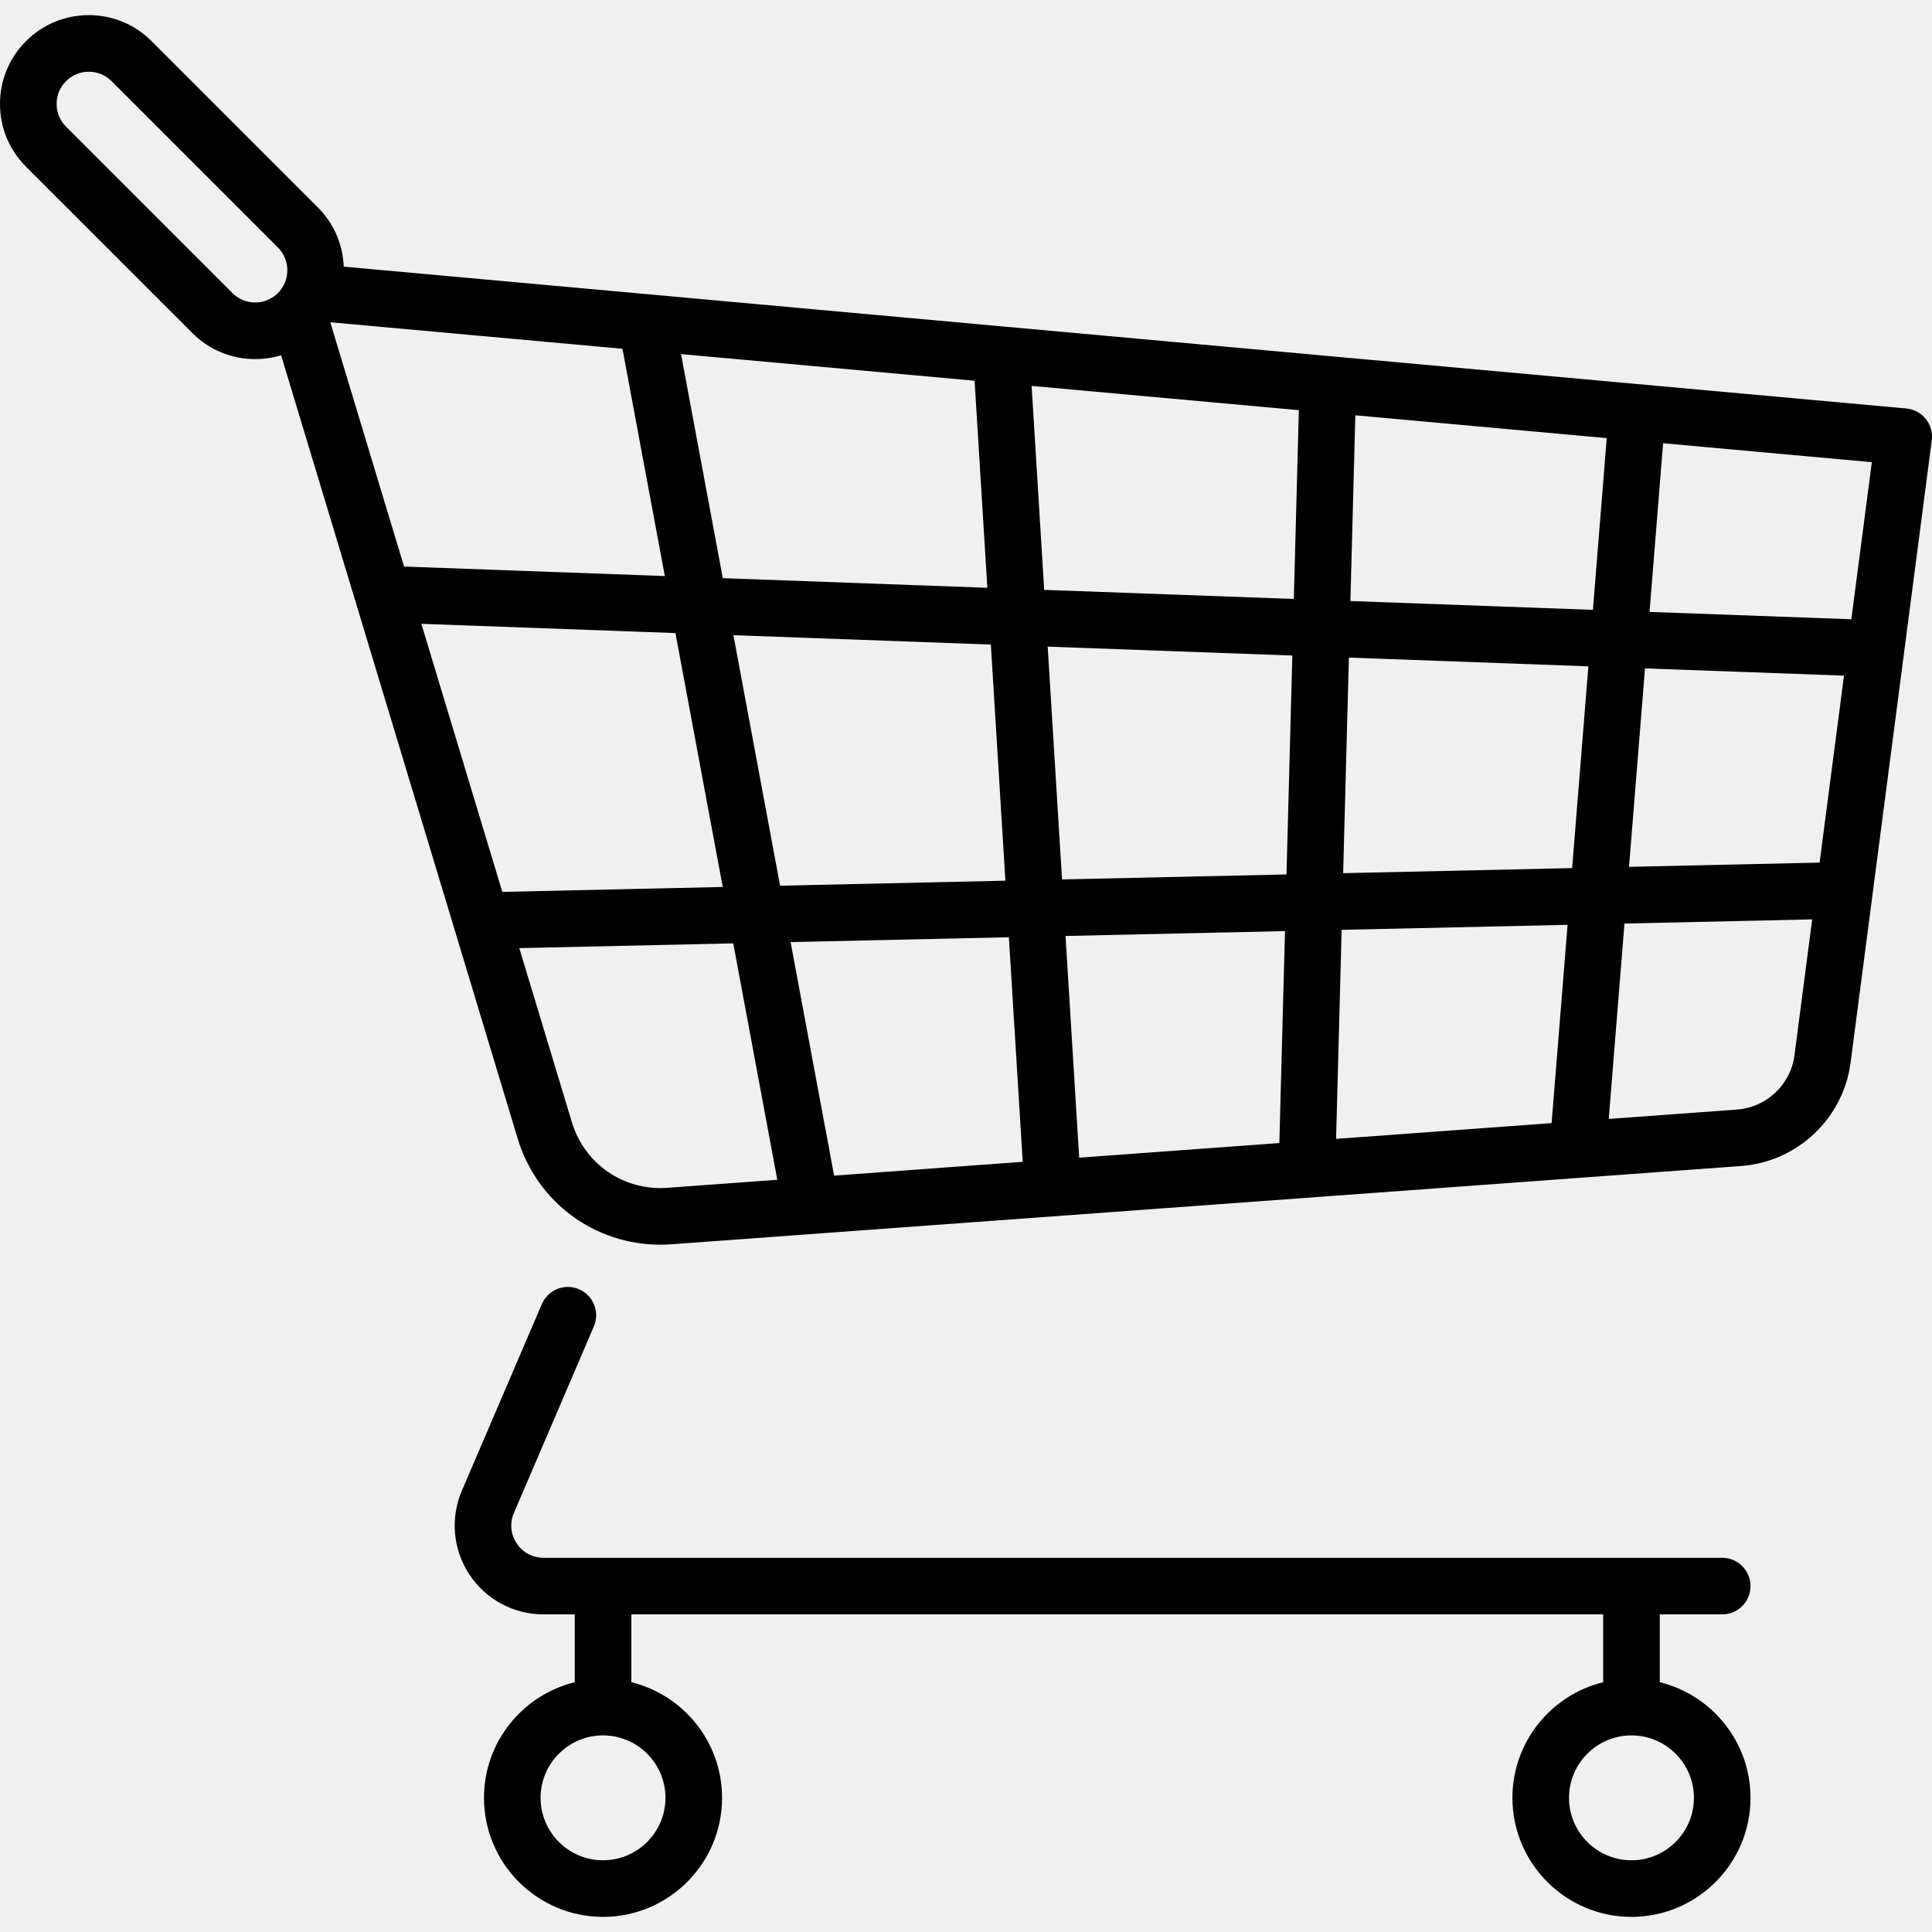
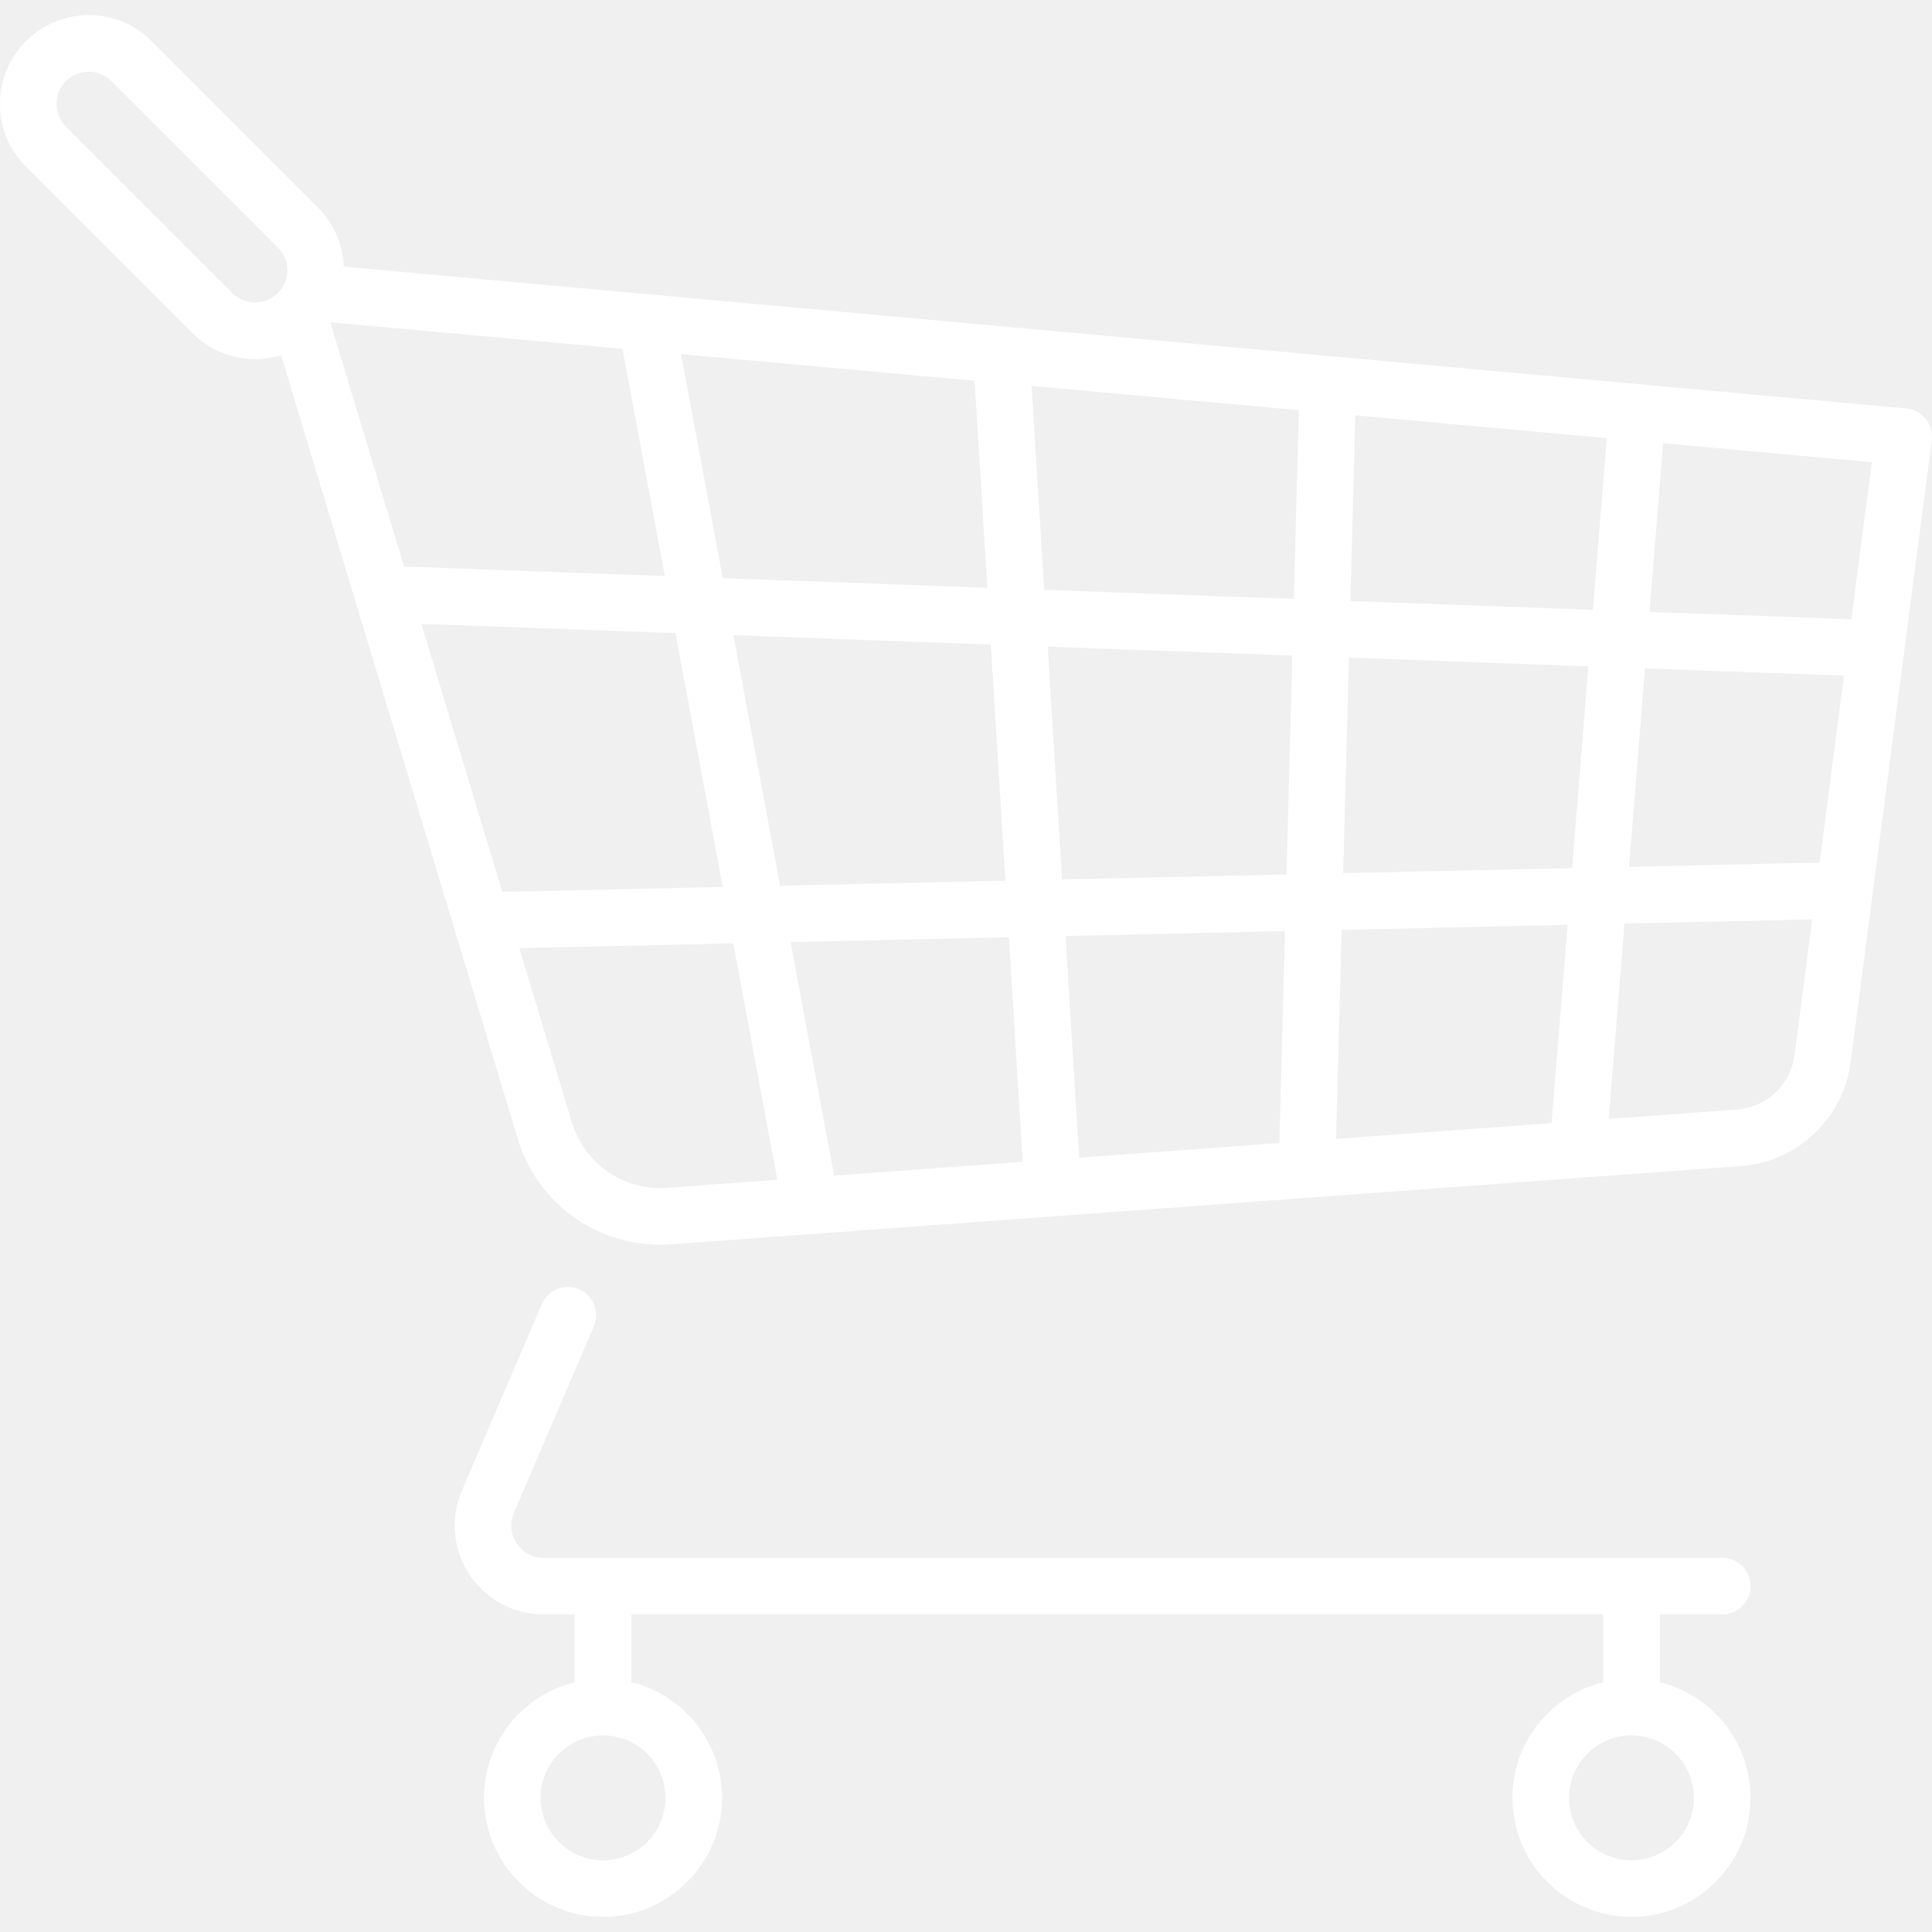
<svg xmlns="http://www.w3.org/2000/svg" version="1.1" id="Capa_1" x="0px" y="0px" viewBox="0 0 511.999 511.999" style="enable-background:new 0 0 511.999 511.999;" xml:space="preserve">
  <g>
    <g>
-       <path d="M510.354,111.029c-1.275-1.592-3.145-2.597-5.176-2.781L91.096,70.665c-0.232-5.7-2.493-11.333-6.835-15.675L40.172,10.9    c-4.444-4.444-10.354-6.893-16.64-6.893c-6.286,0-12.195,2.449-16.639,6.893C2.448,15.345,0,21.255,0,27.541    s2.448,12.195,6.893,16.64l44.089,44.088c4.444,4.445,10.354,6.893,16.64,6.893c2.365,0,4.677-0.347,6.878-1.016l62.687,207.577    c5.105,16.904,20.392,28.13,37.79,28.13c0.984,0,1.977-0.036,2.973-0.109L461.443,309c14.865-1.087,27.053-12.604,28.981-27.384    l21.512-164.928C512.201,114.665,511.629,112.622,510.354,111.029z M73.654,77.662c-1.612,1.611-3.754,2.499-6.033,2.499    c-2.279,0-4.421-0.887-6.033-2.499L17.499,33.573C15.887,31.962,15,29.819,15,27.541c0-2.278,0.887-4.422,2.499-6.034    c1.612-1.611,3.754-2.499,6.033-2.499s4.421,0.888,6.033,2.499l44.089,44.089C76.981,68.923,76.981,74.336,73.654,77.662z     M258.275,100.9l3.382,54.872l-70.111-2.554L180.483,93.84L258.275,100.9z M87.528,85.402l77.435,7.029l11.221,60.228    l-69.106-2.518L87.528,85.402z M133.115,236.355l-21.453-71.037L179,167.771l12.536,67.286L133.115,236.355z M176.854,314.783    c-11.56,0.843-21.959-6.309-25.308-17.397l-13.93-46.127l56.704-1.26l11.673,62.653L176.854,314.783z M194.362,168.331    l68.222,2.485l3.857,62.576l-59.71,1.327L194.362,168.331z M221.045,311.55l-11.531-61.889l57.849-1.286l3.668,59.517    L221.045,311.55z M339.04,302.916l-53.047,3.881l-3.621-58.756l58.163-1.292L339.04,302.916z M340.935,231.737l-59.486,1.322    l-3.802-61.694l64.832,2.361L340.935,231.737z M342.878,158.73l-66.159-2.41l-3.331-54.048l70.821,6.428L342.878,158.73z     M411.194,297.636l-57.119,4.18l1.475-55.4l59.873-1.331L411.194,297.636z M416.632,230.055l-60.683,1.348l1.521-57.131    l63.465,2.312L416.632,230.055z M422.139,161.618l-64.27-2.341l1.31-49.218l66.622,6.047L422.139,161.618z M475.55,279.676    c-1.01,7.752-7.404,13.793-15.201,14.364l-34.017,2.489l4.166-51.779l49.752-1.106L475.55,279.676z M482.213,228.597    l-50.505,1.123l4.232-52.589l52.736,1.921L482.213,228.597z M490.624,164.112l-53.481-1.948l3.597-44.703l55.314,5.021    L490.624,164.112z" />
+       <path fill="#fff" d="M510.354,111.029c-1.275-1.592-3.145-2.597-5.176-2.781L91.096,70.665c-0.232-5.7-2.493-11.333-6.835-15.675L40.172,10.9    c-4.444-4.444-10.354-6.893-16.64-6.893c-6.286,0-12.195,2.449-16.639,6.893C2.448,15.345,0,21.255,0,27.541    s2.448,12.195,6.893,16.64l44.089,44.088c4.444,4.445,10.354,6.893,16.64,6.893c2.365,0,4.677-0.347,6.878-1.016l62.687,207.577    c5.105,16.904,20.392,28.13,37.79,28.13c0.984,0,1.977-0.036,2.973-0.109L461.443,309c14.865-1.087,27.053-12.604,28.981-27.384    l21.512-164.928C512.201,114.665,511.629,112.622,510.354,111.029z M73.654,77.662c-1.612,1.611-3.754,2.499-6.033,2.499    c-2.279,0-4.421-0.887-6.033-2.499L17.499,33.573C15.887,31.962,15,29.819,15,27.541c0-2.278,0.887-4.422,2.499-6.034    c1.612-1.611,3.754-2.499,6.033-2.499s4.421,0.888,6.033,2.499l44.089,44.089C76.981,68.923,76.981,74.336,73.654,77.662z     M258.275,100.9l3.382,54.872l-70.111-2.554L180.483,93.84L258.275,100.9z M87.528,85.402l77.435,7.029l11.221,60.228    l-69.106-2.518L87.528,85.402z M133.115,236.355l-21.453-71.037L179,167.771l12.536,67.286L133.115,236.355z M176.854,314.783    c-11.56,0.843-21.959-6.309-25.308-17.397l-13.93-46.127l56.704-1.26l11.673,62.653L176.854,314.783z M194.362,168.331    l68.222,2.485l3.857,62.576l-59.71,1.327L194.362,168.331z M221.045,311.55l-11.531-61.889l57.849-1.286l3.668,59.517    L221.045,311.55z M339.04,302.916l-53.047,3.881l-3.621-58.756l58.163-1.292L339.04,302.916z M340.935,231.737l-59.486,1.322    l-3.802-61.694l64.832,2.361L340.935,231.737z M342.878,158.73l-66.159-2.41l-3.331-54.048l70.821,6.428L342.878,158.73z     M411.194,297.636l-57.119,4.18l1.475-55.4l59.873-1.331L411.194,297.636z M416.632,230.055l-60.683,1.348l1.521-57.131    l63.465,2.312L416.632,230.055z M422.139,161.618l-64.27-2.341l1.31-49.218l66.622,6.047L422.139,161.618z M475.55,279.676    c-1.01,7.752-7.404,13.793-15.201,14.364l-34.017,2.489l4.166-51.779l49.752-1.106L475.55,279.676z M482.213,228.597    l-50.505,1.123l4.232-52.589l52.736,1.921L482.213,228.597z M490.624,164.112l-53.481-1.948l3.597-44.703l55.314,5.021    L490.624,164.112z" />
    </g>
  </g>
  <g>
    <g>
-       <path fill="#3f800" d="M439.855,445.804v-17.973h16.548v0c4.142,0,7.5-3.358,7.5-7.5c0-4.142-3.358-7.5-7.5-7.5H144.04    c-2.919,0-5.516-1.398-7.123-3.835c-1.607-2.438-1.87-5.374-0.72-8.058l21.185-49.432c1.632-3.807-0.132-8.216-3.939-9.848    c-3.807-1.632-8.216,0.131-9.848,3.939l-21.185,49.431c-3.125,7.293-2.383,15.601,1.984,22.225    c4.367,6.623,11.711,10.578,19.646,10.578h8.267v17.973c-13.786,3.375-24.048,15.829-24.048,30.64    c0,17.396,14.152,31.549,31.548,31.549s31.548-14.153,31.548-31.549c0-14.811-10.262-27.265-24.048-30.64v-17.973h257.548v17.973    c-13.786,3.375-24.048,15.829-24.048,30.64c0,17.396,14.152,31.549,31.548,31.549s31.548-14.153,31.548-31.549    C463.903,461.633,453.641,449.179,439.855,445.804z M176.355,476.443c0,9.125-7.423,16.549-16.548,16.549    s-16.548-7.424-16.548-16.549s7.423-16.548,16.548-16.548S176.355,467.319,176.355,476.443z M432.355,492.992    c-9.125,0-16.548-7.424-16.548-16.549s7.423-16.548,16.548-16.548s16.548,7.424,16.548,16.548    C448.903,485.568,441.48,492.992,432.355,492.992z" />
+       <path fill="#fff" d="M439.855,445.804v-17.973h16.548v0c4.142,0,7.5-3.358,7.5-7.5c0-4.142-3.358-7.5-7.5-7.5H144.04    c-2.919,0-5.516-1.398-7.123-3.835c-1.607-2.438-1.87-5.374-0.72-8.058l21.185-49.432c1.632-3.807-0.132-8.216-3.939-9.848    c-3.807-1.632-8.216,0.131-9.848,3.939l-21.185,49.431c-3.125,7.293-2.383,15.601,1.984,22.225    c4.367,6.623,11.711,10.578,19.646,10.578h8.267v17.973c-13.786,3.375-24.048,15.829-24.048,30.64    c0,17.396,14.152,31.549,31.548,31.549s31.548-14.153,31.548-31.549c0-14.811-10.262-27.265-24.048-30.64v-17.973h257.548v17.973    c-13.786,3.375-24.048,15.829-24.048,30.64c0,17.396,14.152,31.549,31.548,31.549s31.548-14.153,31.548-31.549    C463.903,461.633,453.641,449.179,439.855,445.804z M176.355,476.443c0,9.125-7.423,16.549-16.548,16.549    s-16.548-7.424-16.548-16.549s7.423-16.548,16.548-16.548S176.355,467.319,176.355,476.443z M432.355,492.992    c-9.125,0-16.548-7.424-16.548-16.549s7.423-16.548,16.548-16.548s16.548,7.424,16.548,16.548    C448.903,485.568,441.48,492.992,432.355,492.992z" />
    </g>
  </g>
  <g>
</g>
  <g>
</g>
  <g>
</g>
  <g>
</g>
  <g>
</g>
  <g>
</g>
  <g>
</g>
  <g>
</g>
  <g>
</g>
  <g>
</g>
  <g>
</g>
  <g>
</g>
  <g>
</g>
  <g>
</g>
  <g>
</g>
</svg>
